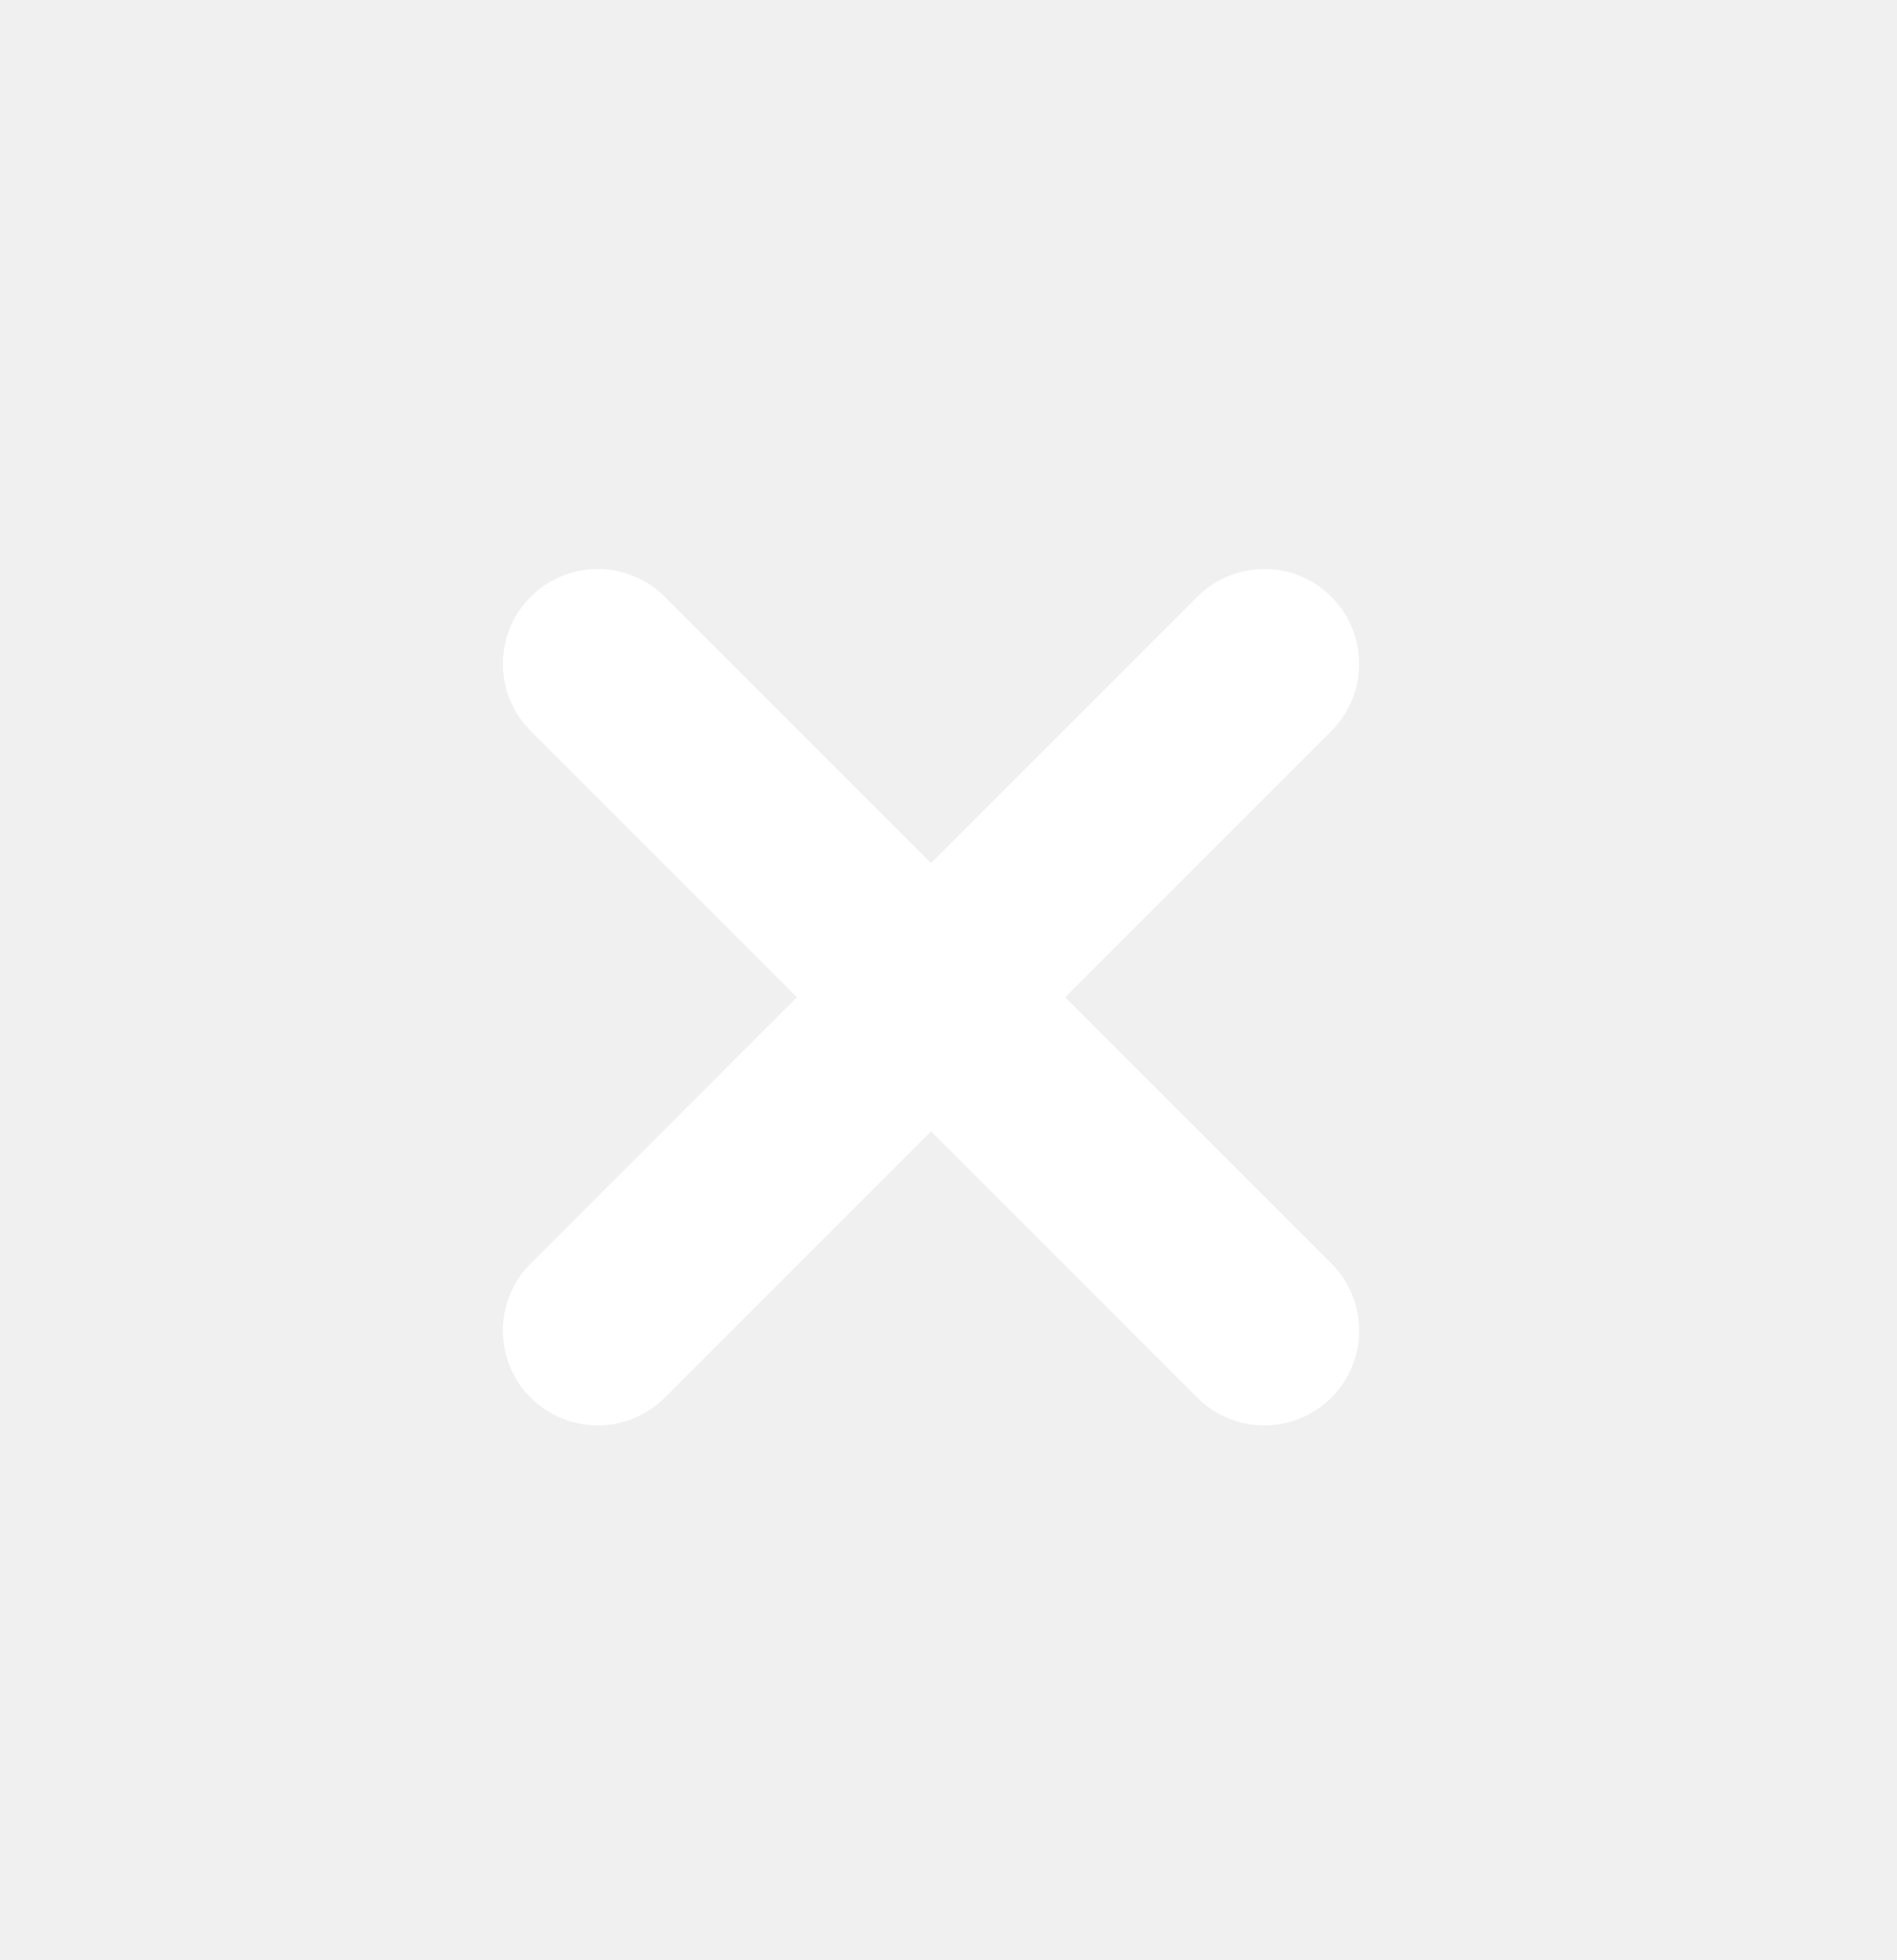
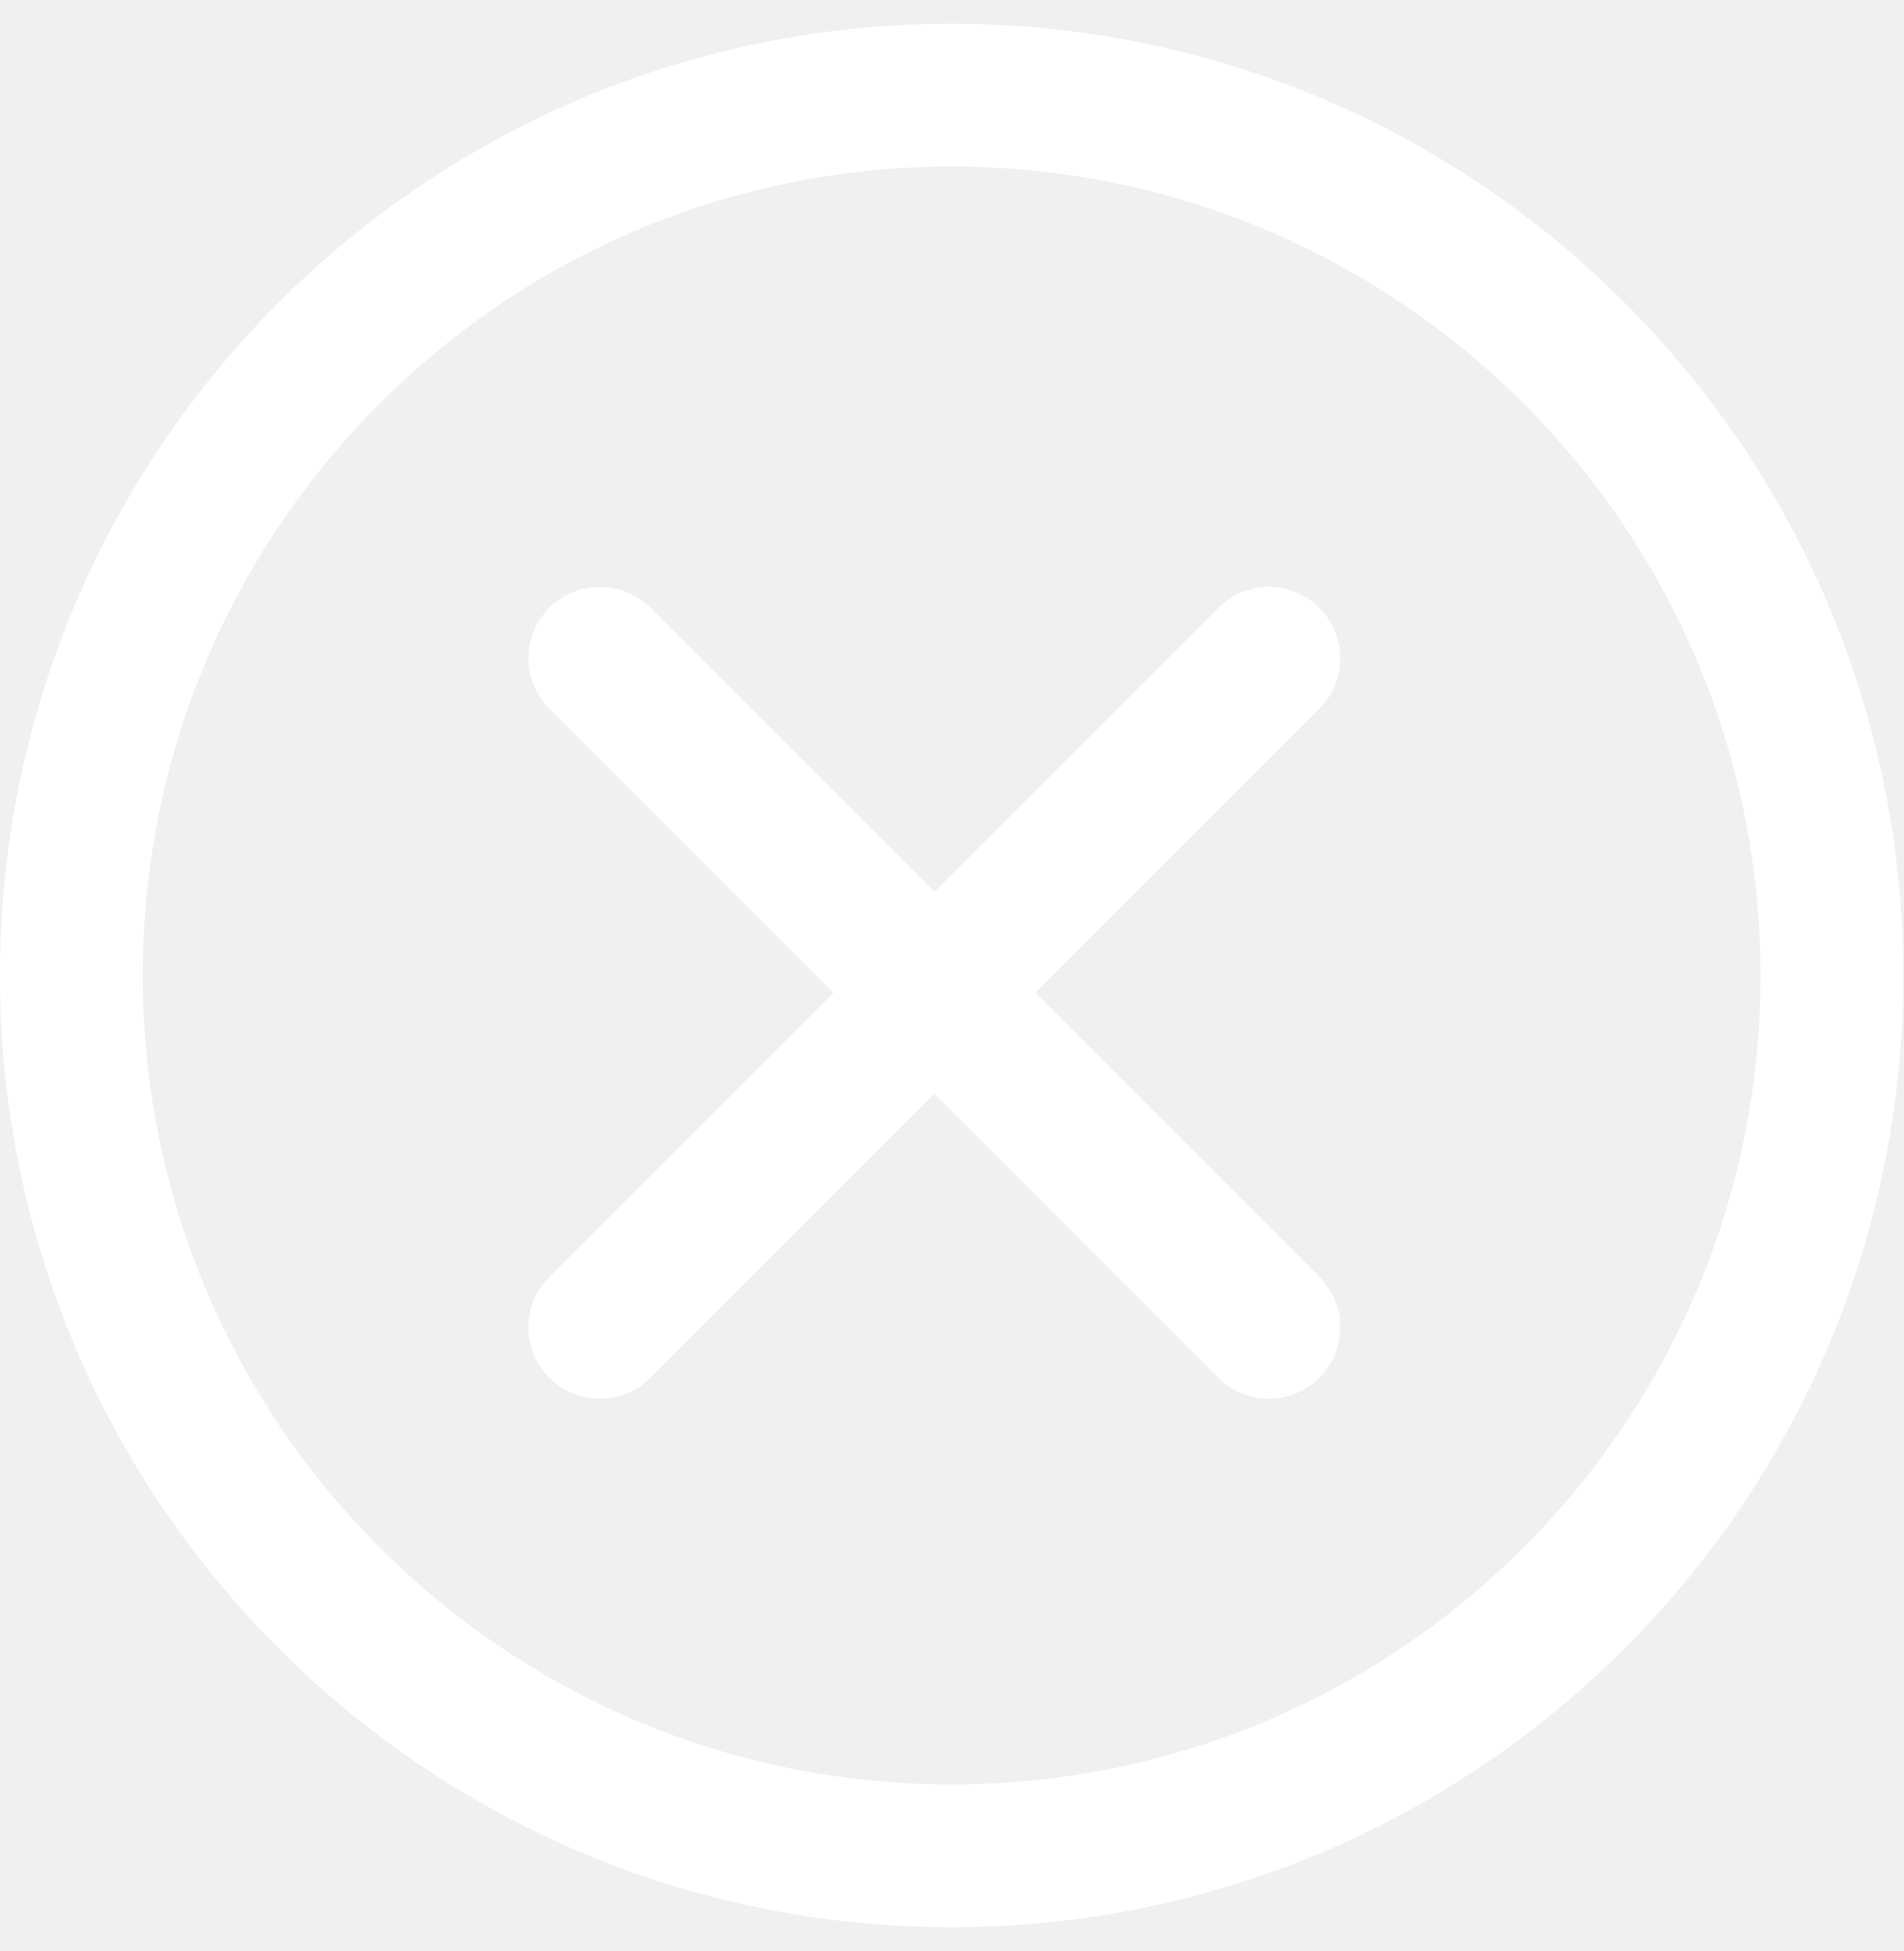
- <svg xmlns="http://www.w3.org/2000/svg" width="30" height="31" viewBox="0 0 30 31" fill="none">
-   <path d="M9.455 10.5L20 21.045" stroke="white" stroke-width="3" stroke-linecap="round" stroke-linejoin="round" />
-   <path d="M9.455 21.045L20 10.5" stroke="white" stroke-width="3" stroke-linecap="round" stroke-linejoin="round" />
+ <svg xmlns="http://www.w3.org/2000/svg" width="40" height="41" viewBox="0 0 40 41" fill="none">
+   <path d="M12.606 13.833L26.667 27.894" stroke="white" stroke-width="3" stroke-linecap="round" stroke-linejoin="round" />
+   <path d="M12.606 27.894L26.667 13.833" stroke="white" stroke-width="3" stroke-linecap="round" stroke-linejoin="round" />
+   <rect x="1.5" y="2" width="37" height="37" rx="18.5" stroke="white" stroke-width="3" />
</svg>
